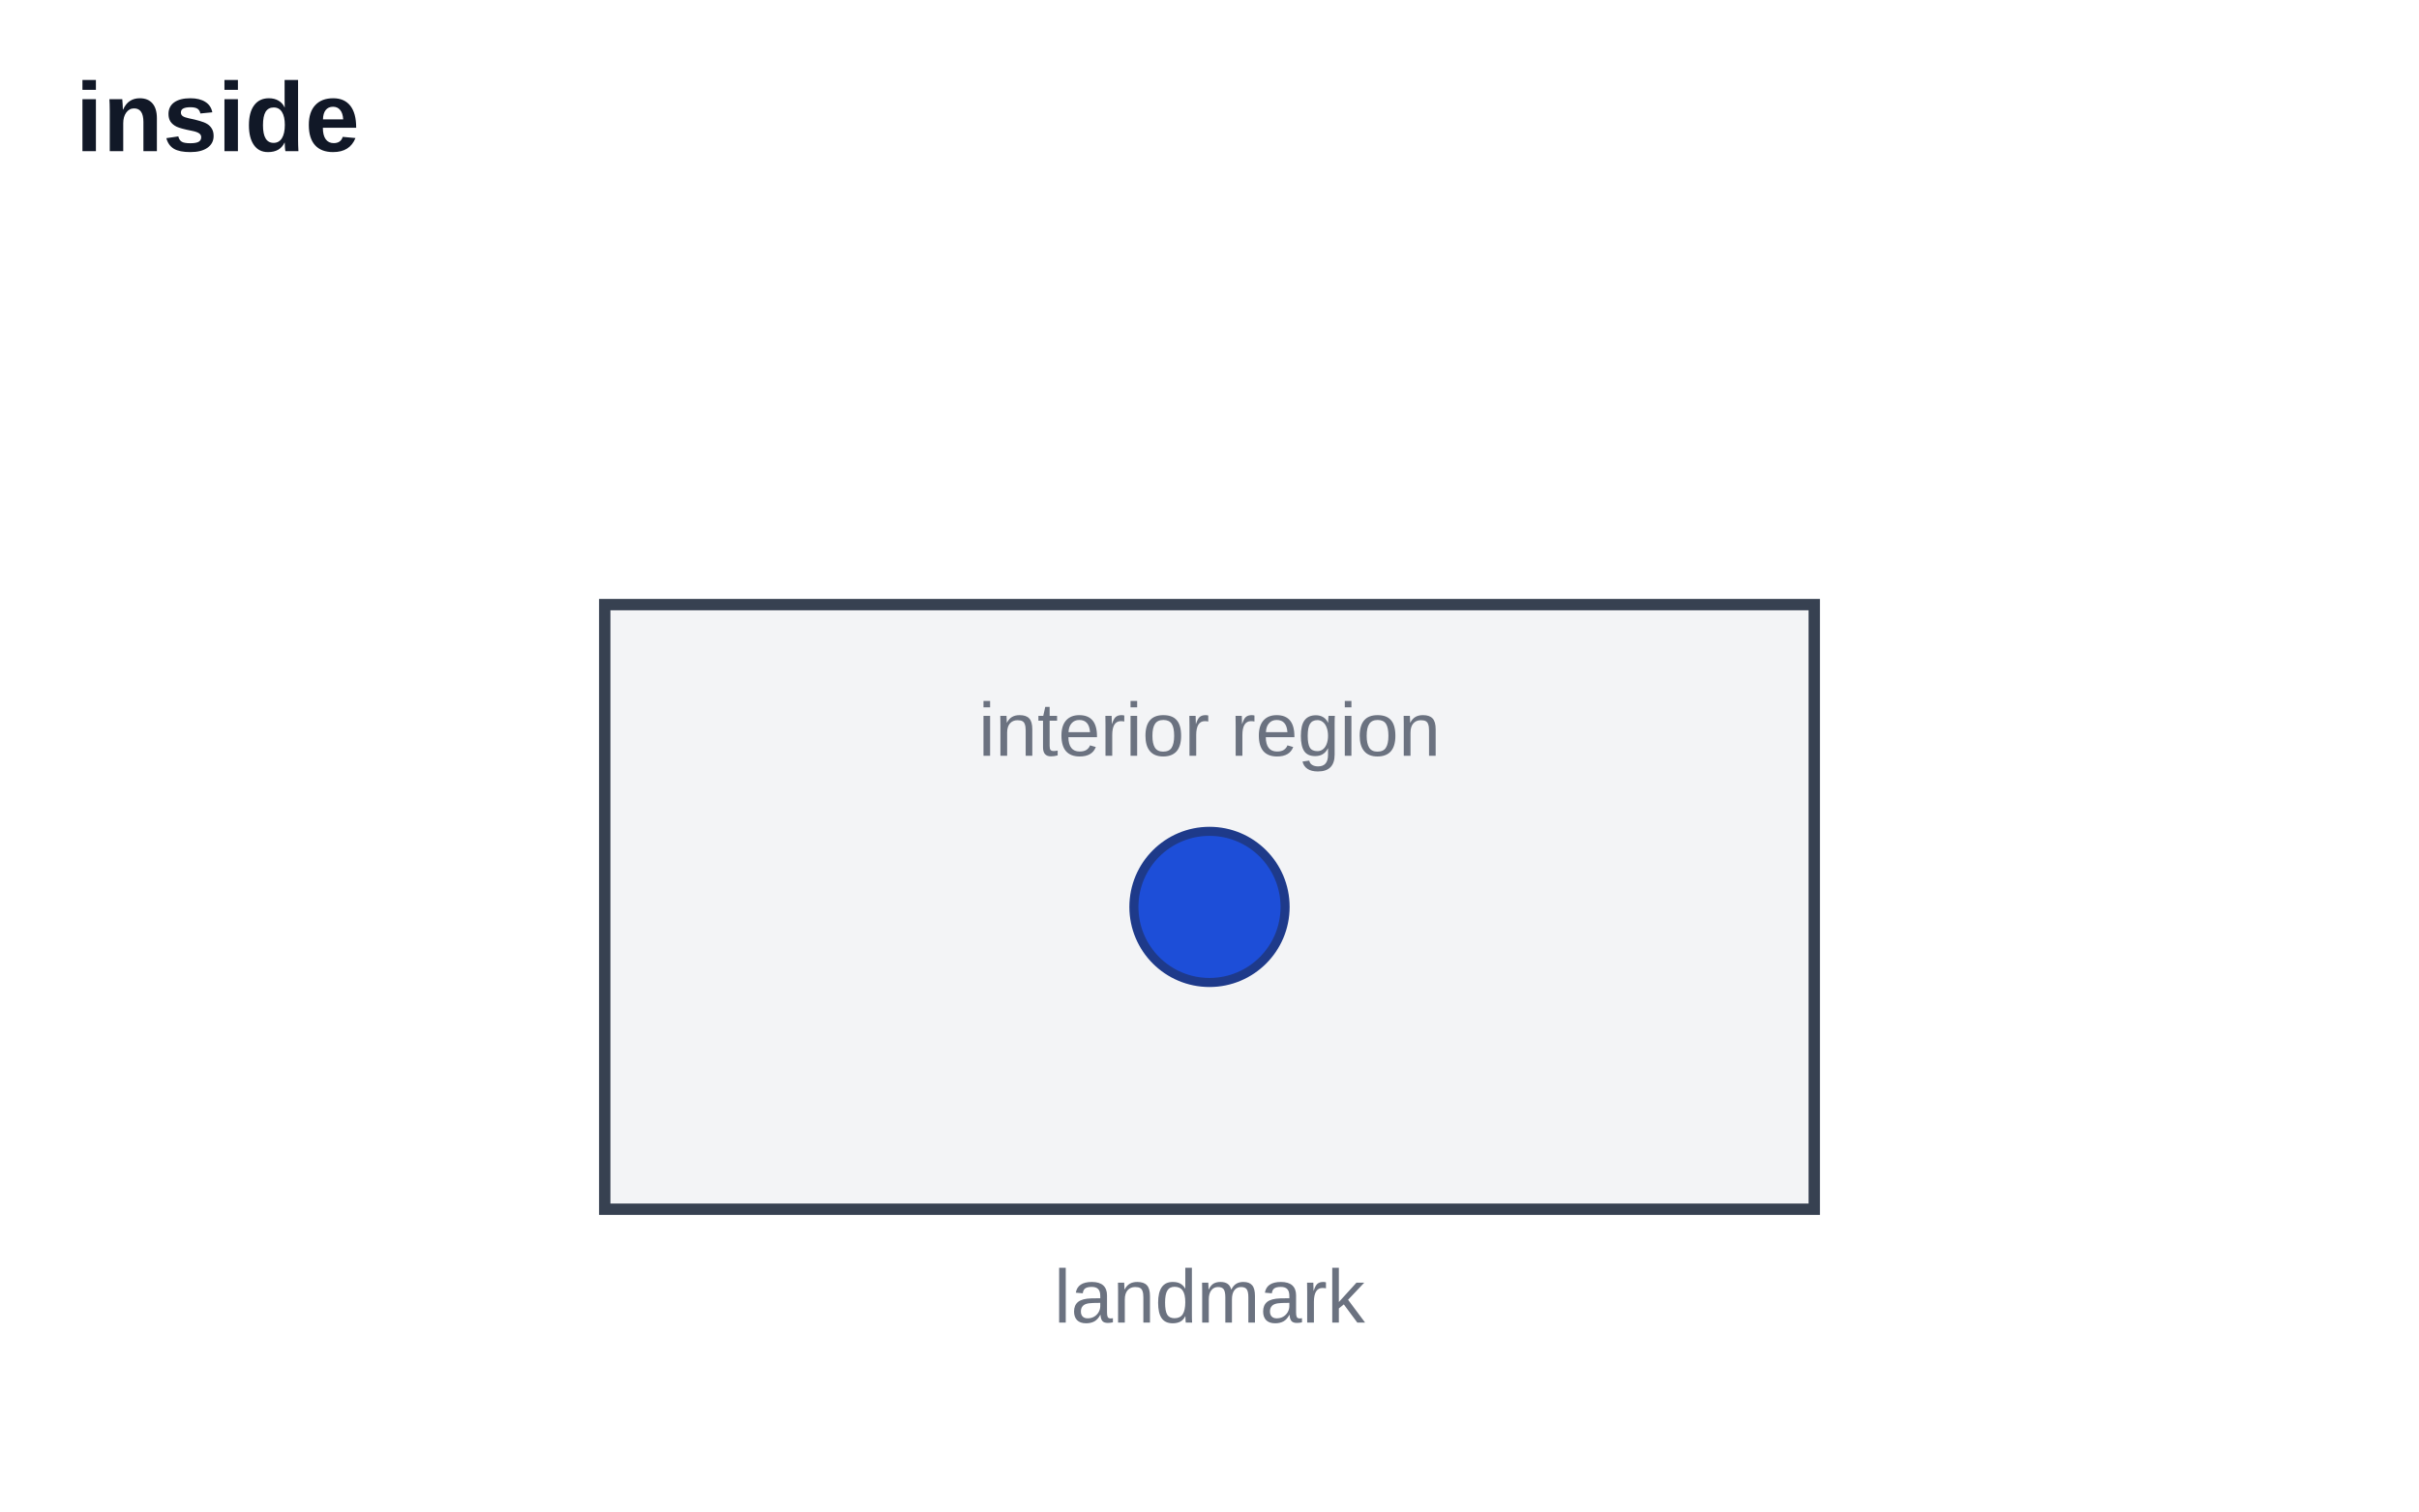
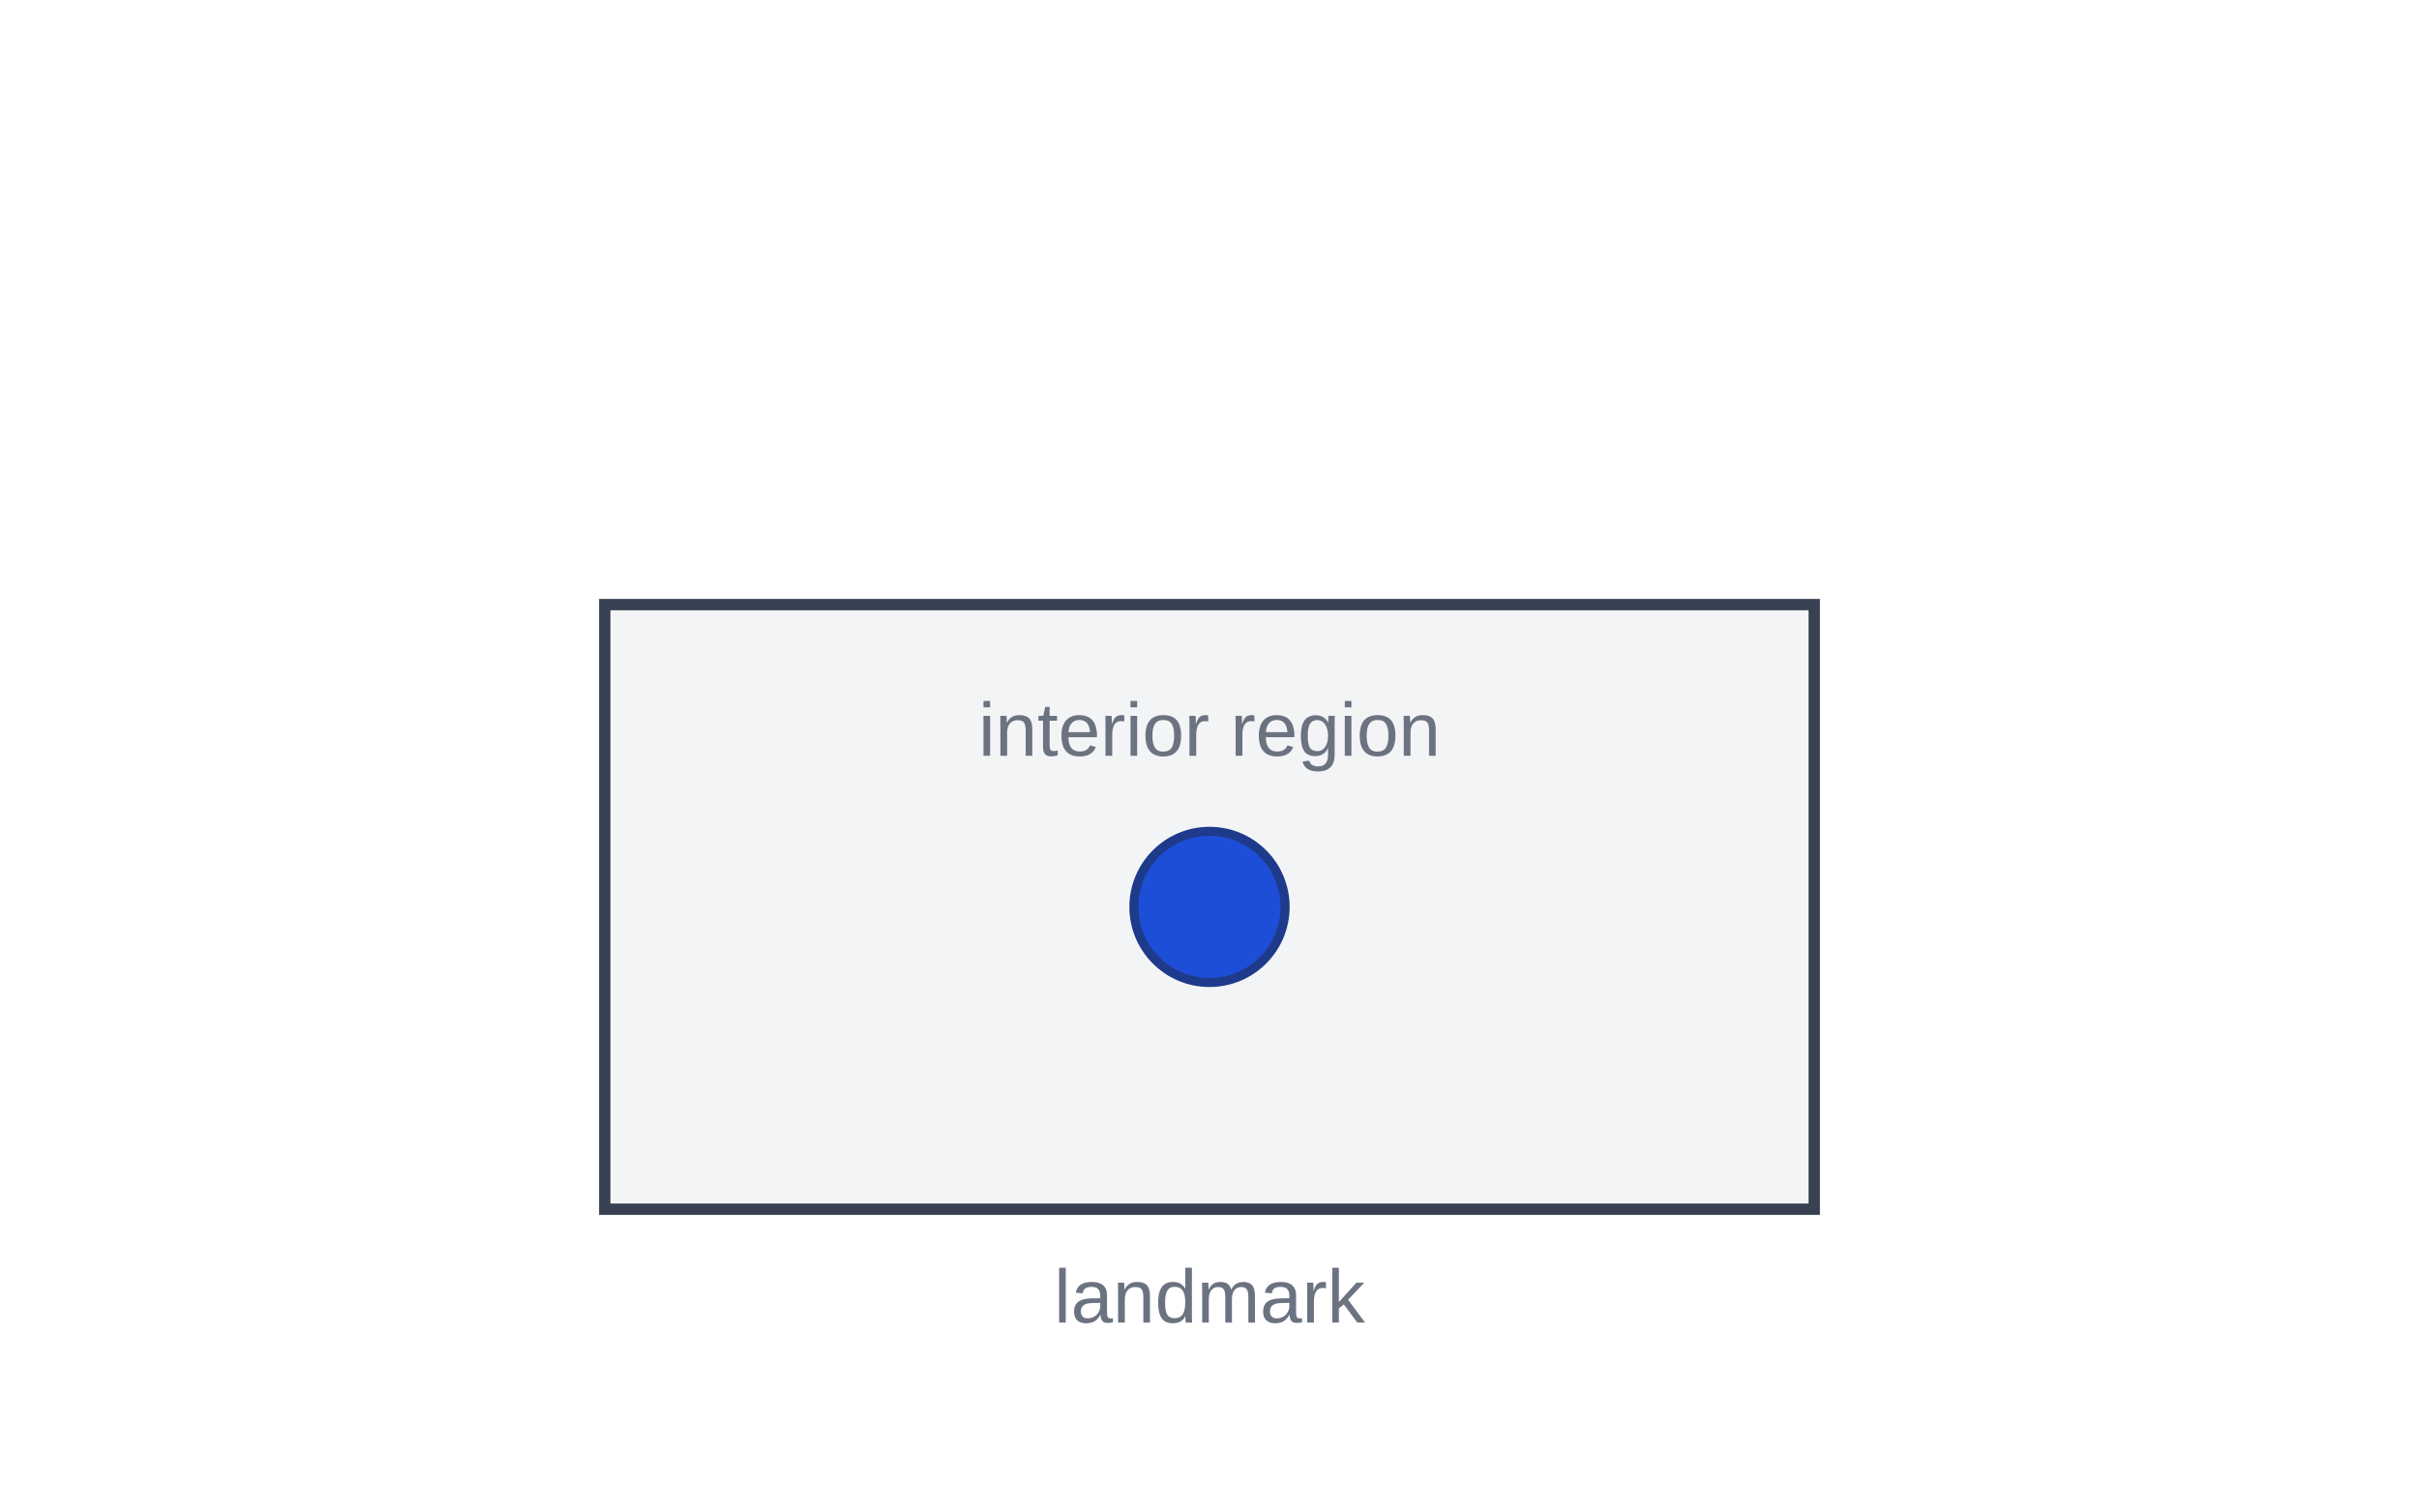
<svg xmlns="http://www.w3.org/2000/svg" viewBox="0 0 320 200" font-family="-apple-system, Segoe UI, Arial, sans-serif" font-size="11">
  <style>
  .ground   { fill:#f3f4f6; stroke:#374151; stroke-width:1.5; }
  .ground-line { stroke:#374151; stroke-width:2; fill:none; }
  .figure   { fill:#1d4ed8; stroke:#1e3a8a; stroke-width:1.2; }
  .figure-2 { fill:#dc2626; stroke:#7f1d1d; stroke-width:1.2; }
  .arrow    { fill:none; stroke:#1d4ed8; stroke-width:2; marker-end:url(#arrowhead); }
  .label    { fill:#6b7280; font-size:10px; }
  .title    { font-size:13px; fill:#111827; font-weight:600; }
  @media (prefers-color-scheme: dark) {
    .ground       { fill:#1f2937; stroke:#9ca3af; }
    .ground-line  { stroke:#9ca3af; }
    .figure       { fill:#93c5fd; stroke:#bfdbfe; }
    .figure-2     { fill:#fca5a5; stroke:#fecaca; }
    .arrow        { stroke:#93c5fd; }
    .label        { fill:#9ca3af; }
    .title        { fill:#f9fafb; }
  }
</style>
  <defs>
    <marker id="arrowhead" markerWidth="8" markerHeight="8" refX="7" refY="3" orient="auto">
      <path d="M0,0 L7,3 L0,6 Z" class="arrow" />
    </marker>
  </defs>
-   <text x="10" y="20" class="title">inside</text>
  <rect x="80" y="80" width="160" height="80" class="ground" />
  <text x="160" y="175" text-anchor="middle" class="label">landmark</text>
  <circle cx="160" cy="120" r="10" class="figure" />
  <text x="160" y="100" text-anchor="middle" class="label">interior region</text>
</svg>
